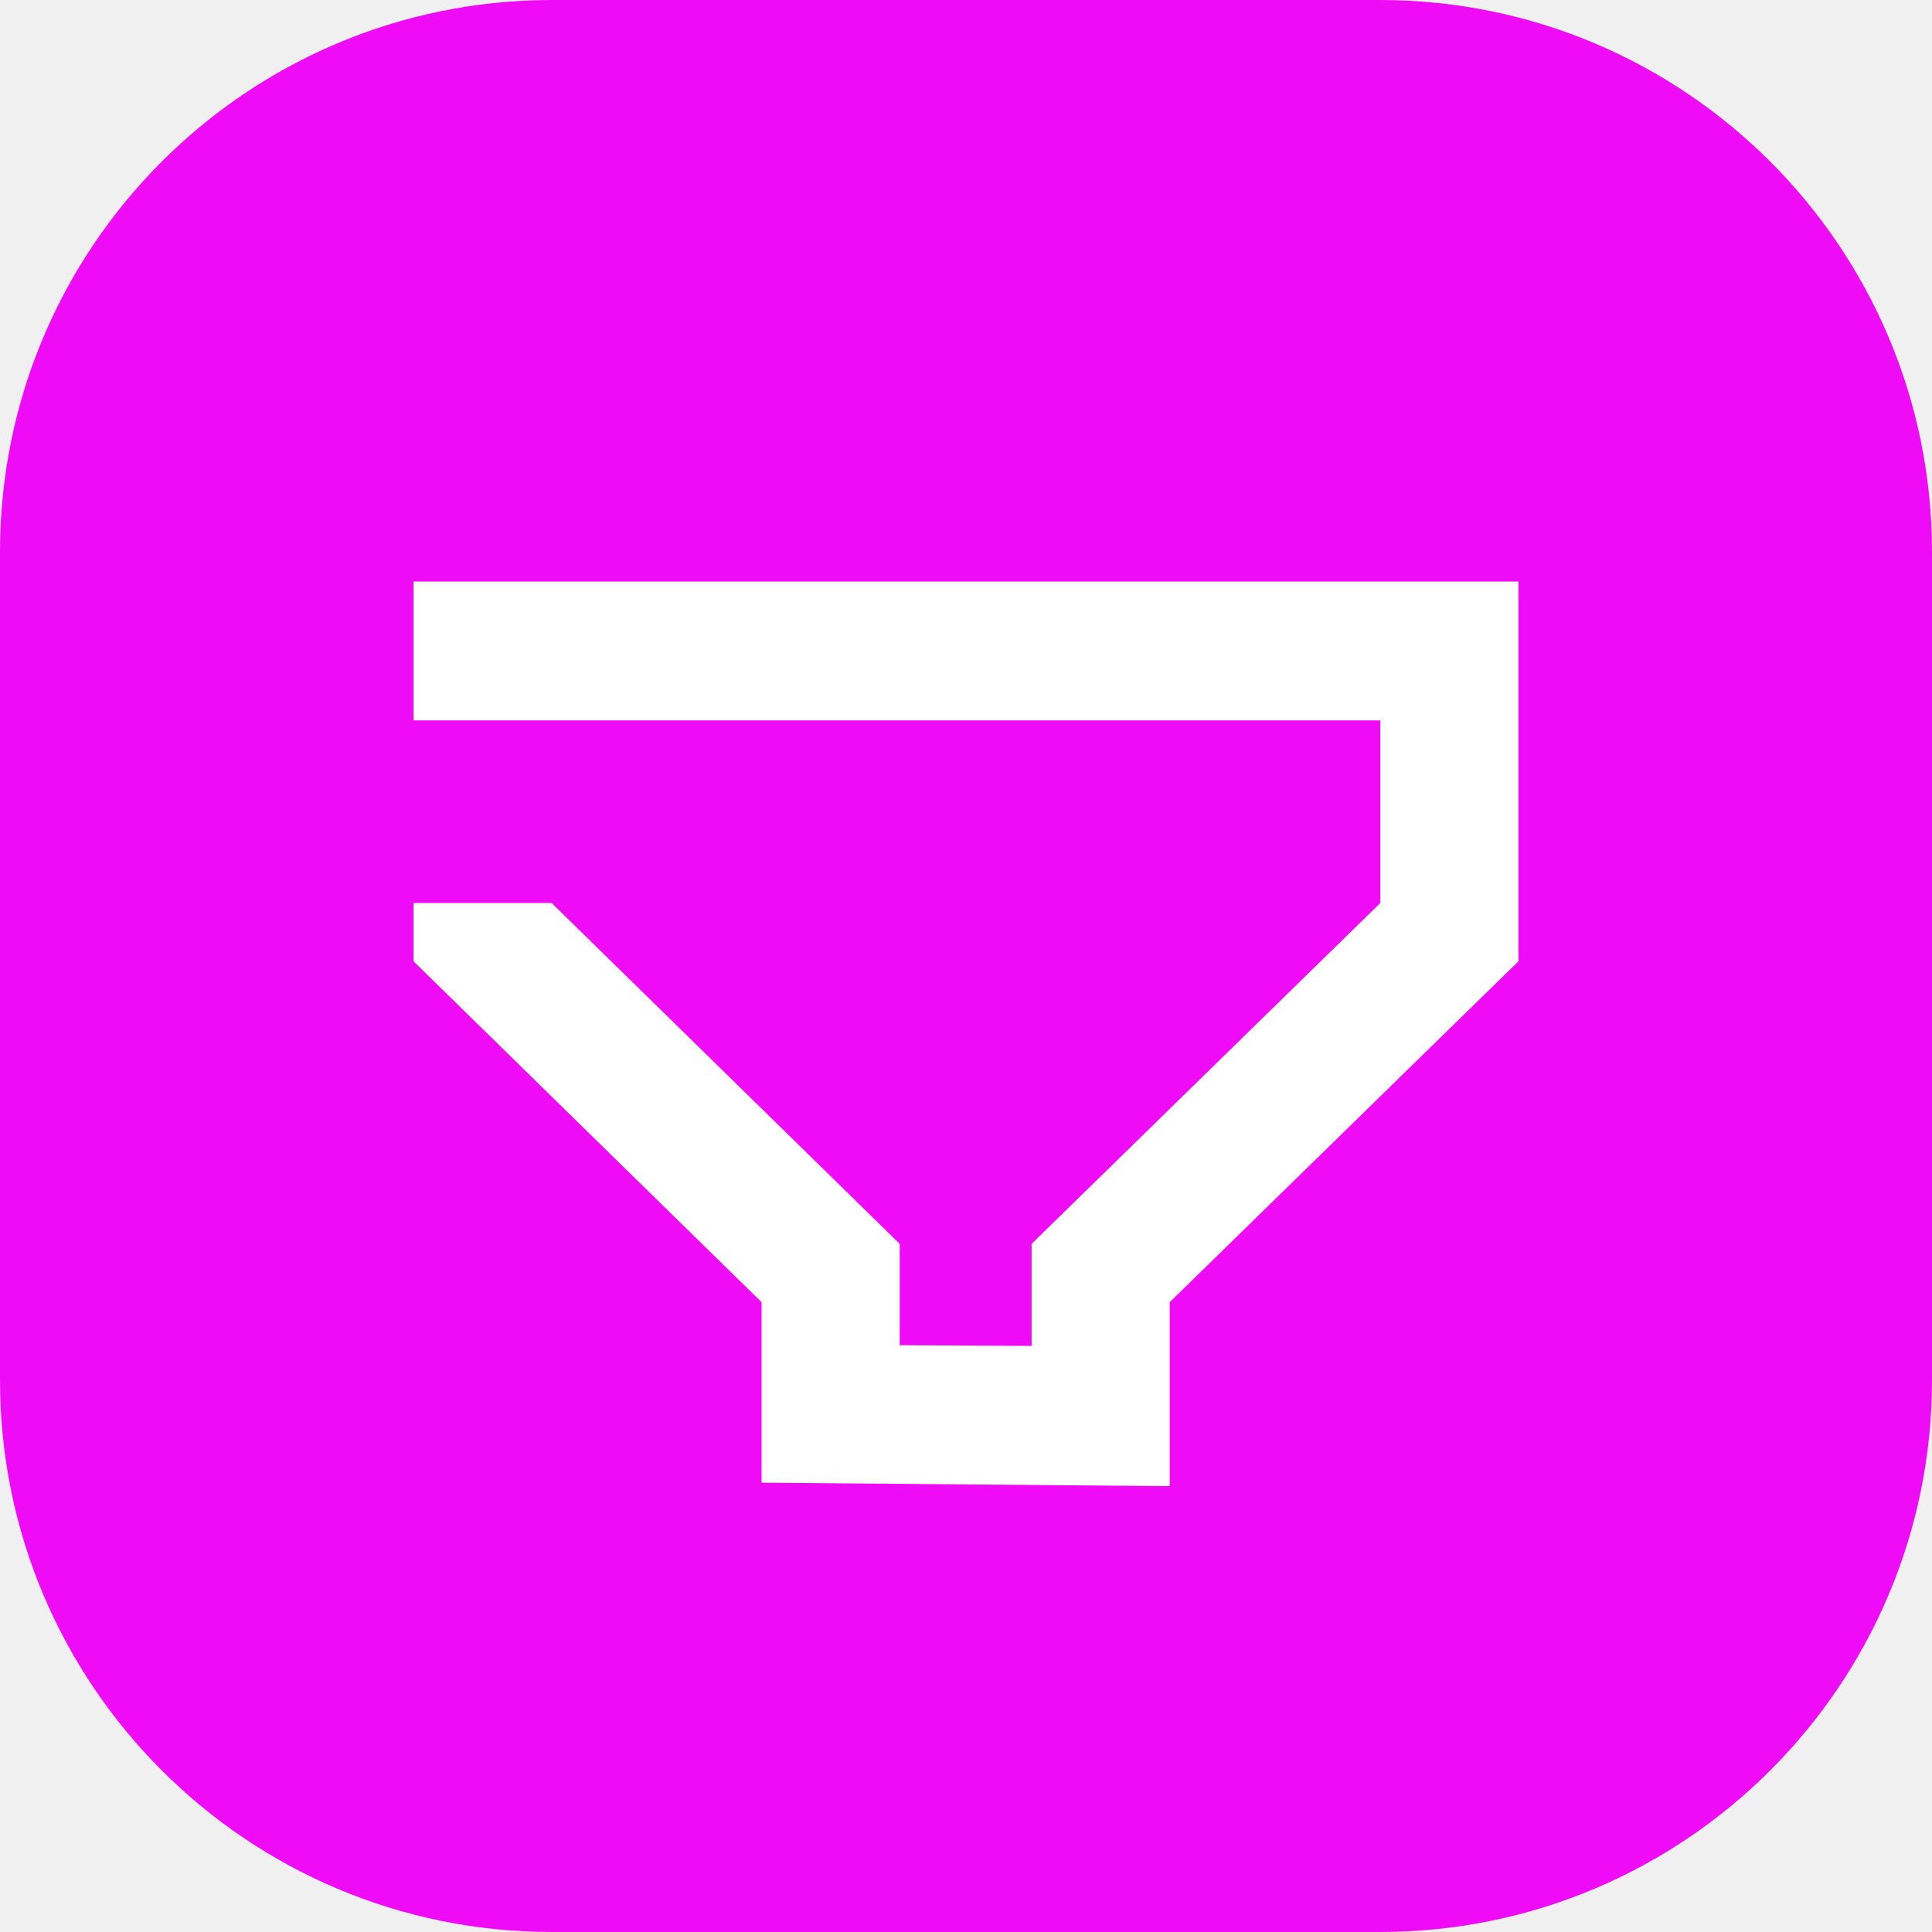
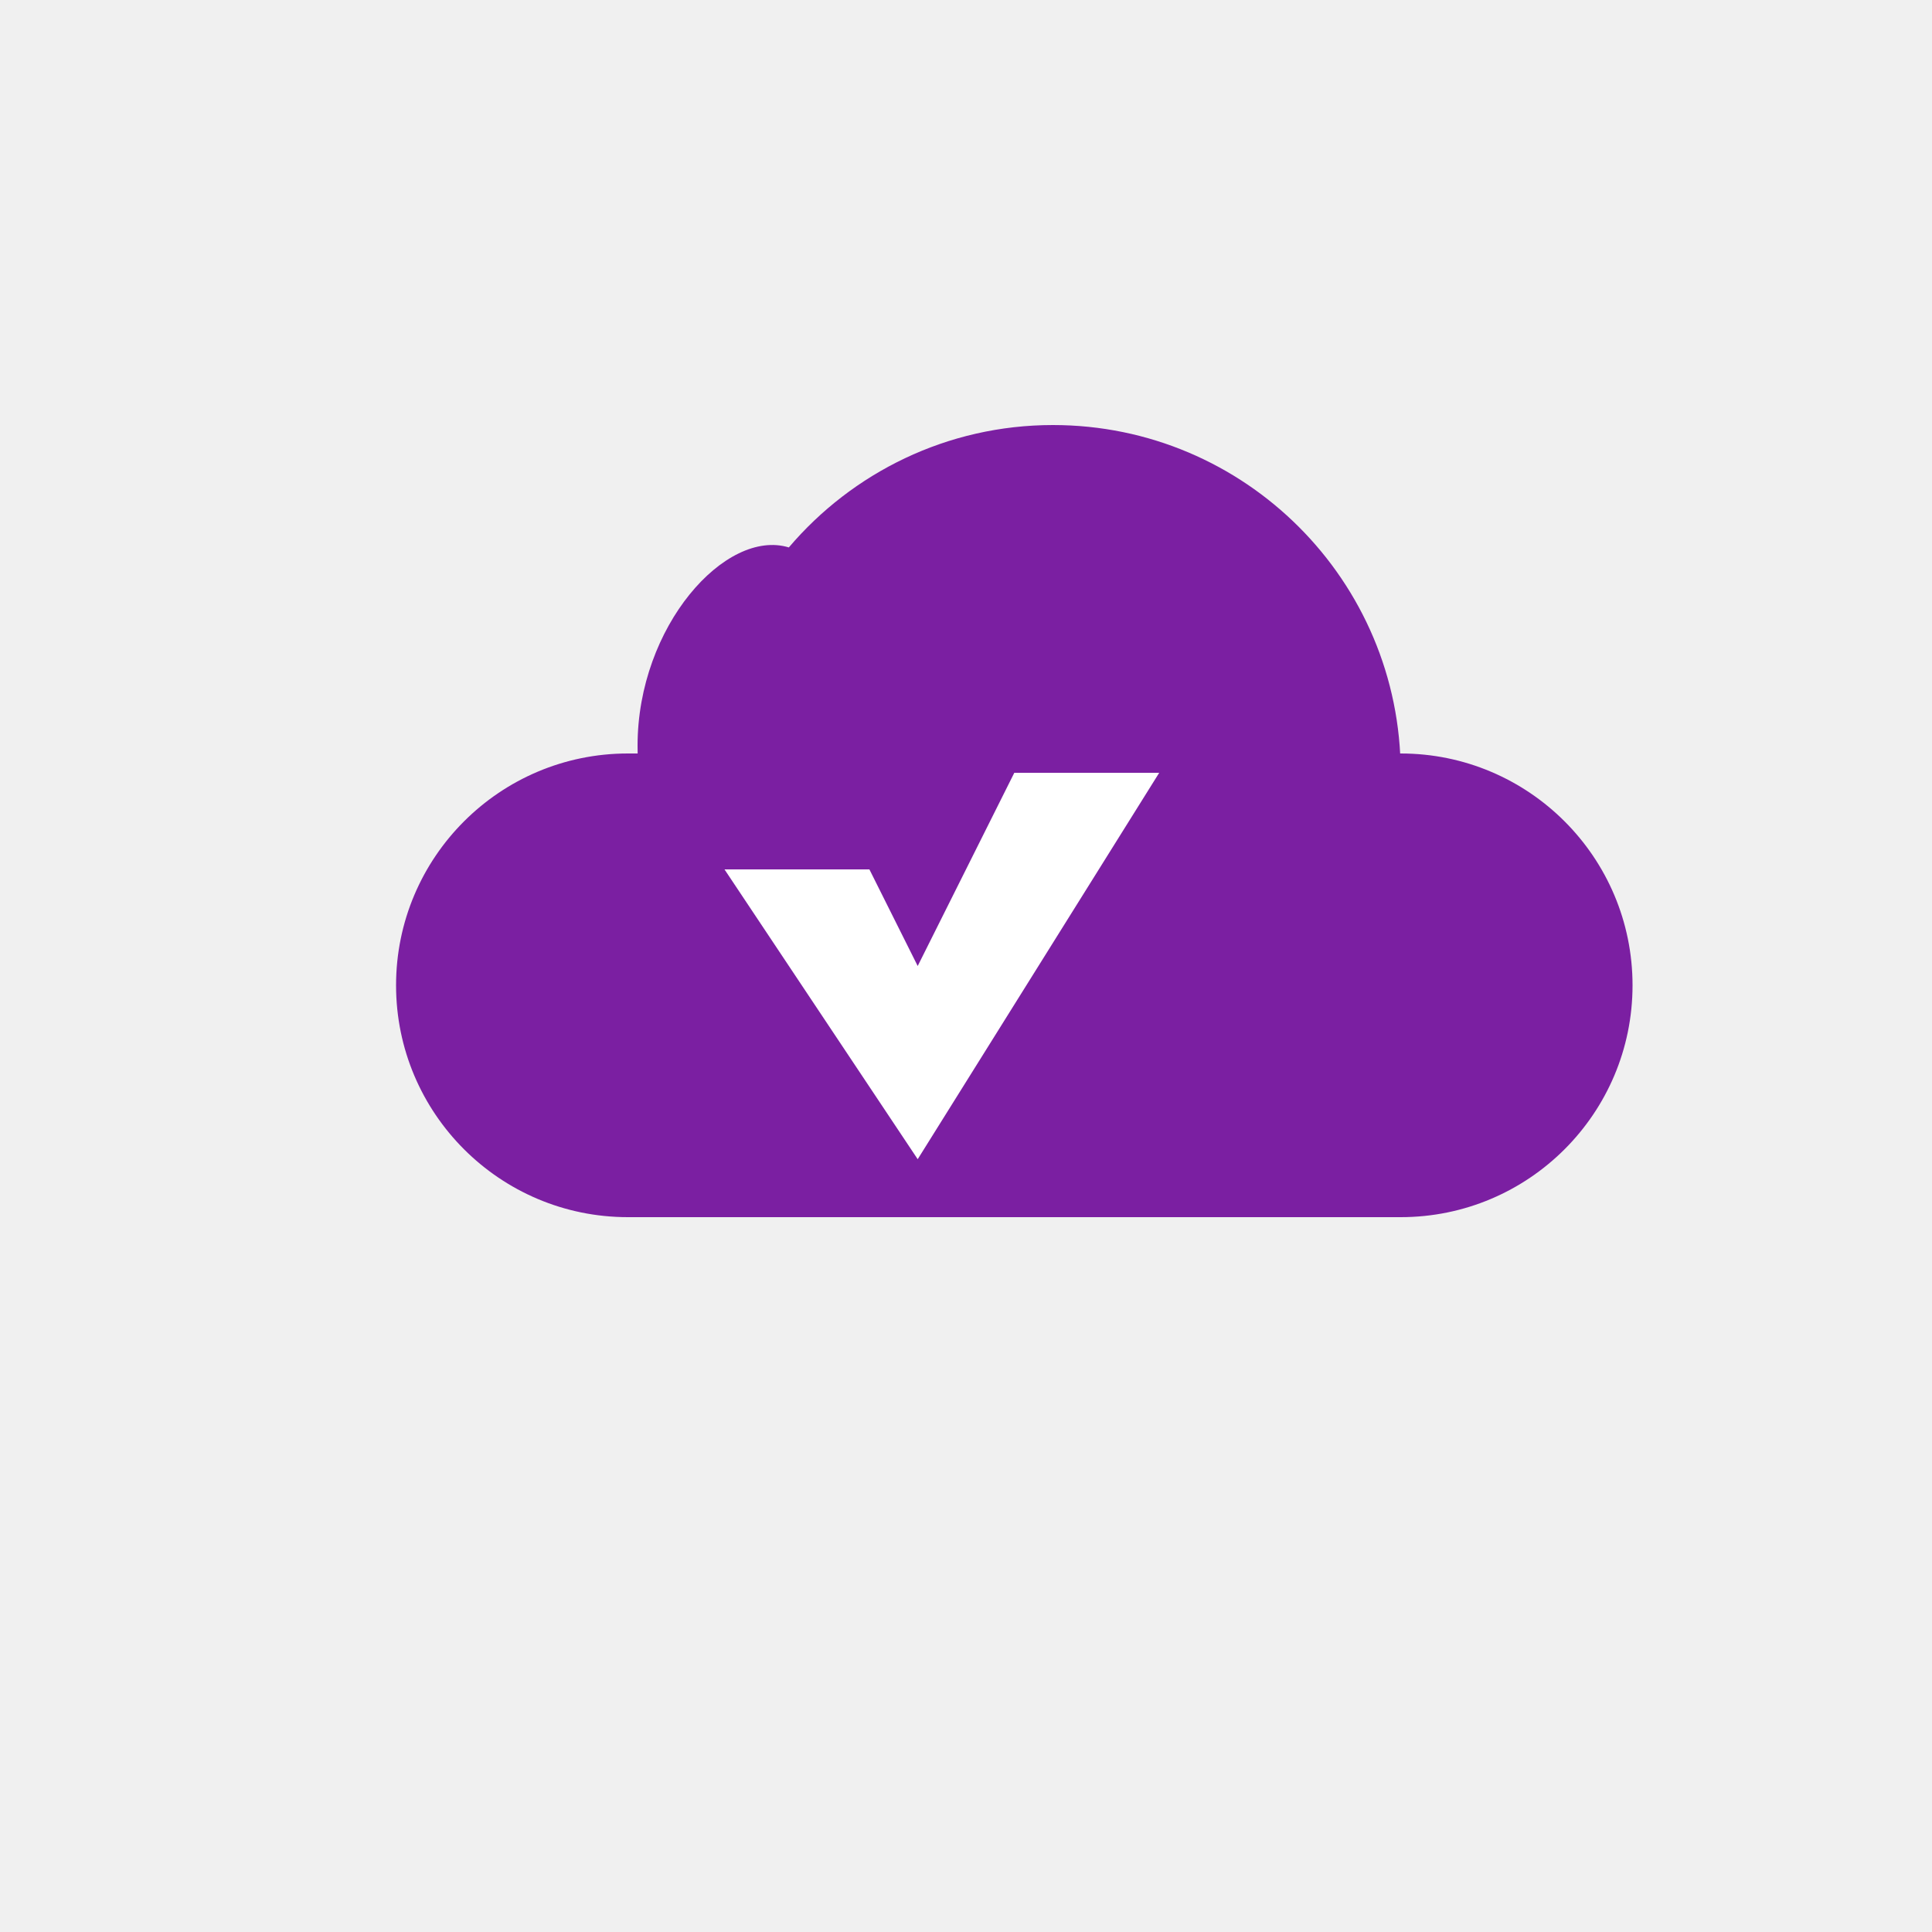
- <svg xmlns="http://www.w3.org/2000/svg" width="300" height="300" viewBox="0 0 300 300" fill="none">
-   <path d="M214.286 0H85.714C38.376 0 0 38.376 0 85.714V214.286C0 261.624 38.376 300 85.714 300H214.286C261.624 300 300 261.624 300 214.286V85.714C300 38.376 261.624 0 214.286 0Z" fill="#EF0BF5" />
-   <path d="M64.214 90.301V111.862H214.339V140.214L160.187 193.146V208.993L139.705 208.885V193.146L85.66 140.214H64.214V149.269L118.259 202.202V230.23L181.634 230.769V202.202L235.786 149.269V90.301H64.214Z" fill="white" />
+ <svg xmlns="http://www.w3.org/2000/svg" width="200" height="200" viewBox="0 0 200 200">
+   <path d="M145 80c0-19.88-16.12-36-36-36-10.96 0-20.77 4.94-27.34 12.67C75.14 54.67 66 64.81 66 77.2 66 77.47 66 77.73 66.01 78H65c-13.25 0-24 10.75-24 24s10.75 24 24 24h80c13.25 0 24-10.75 24-24s-10.75-24-24-24h-0.27C144.91 78.8 145 79.39 145 80z" fill="#7B1FA2" />
+   <path d="M95 120l-20-30h15l5 10 10-20h15l-25 40z" fill="white" />
</svg>
